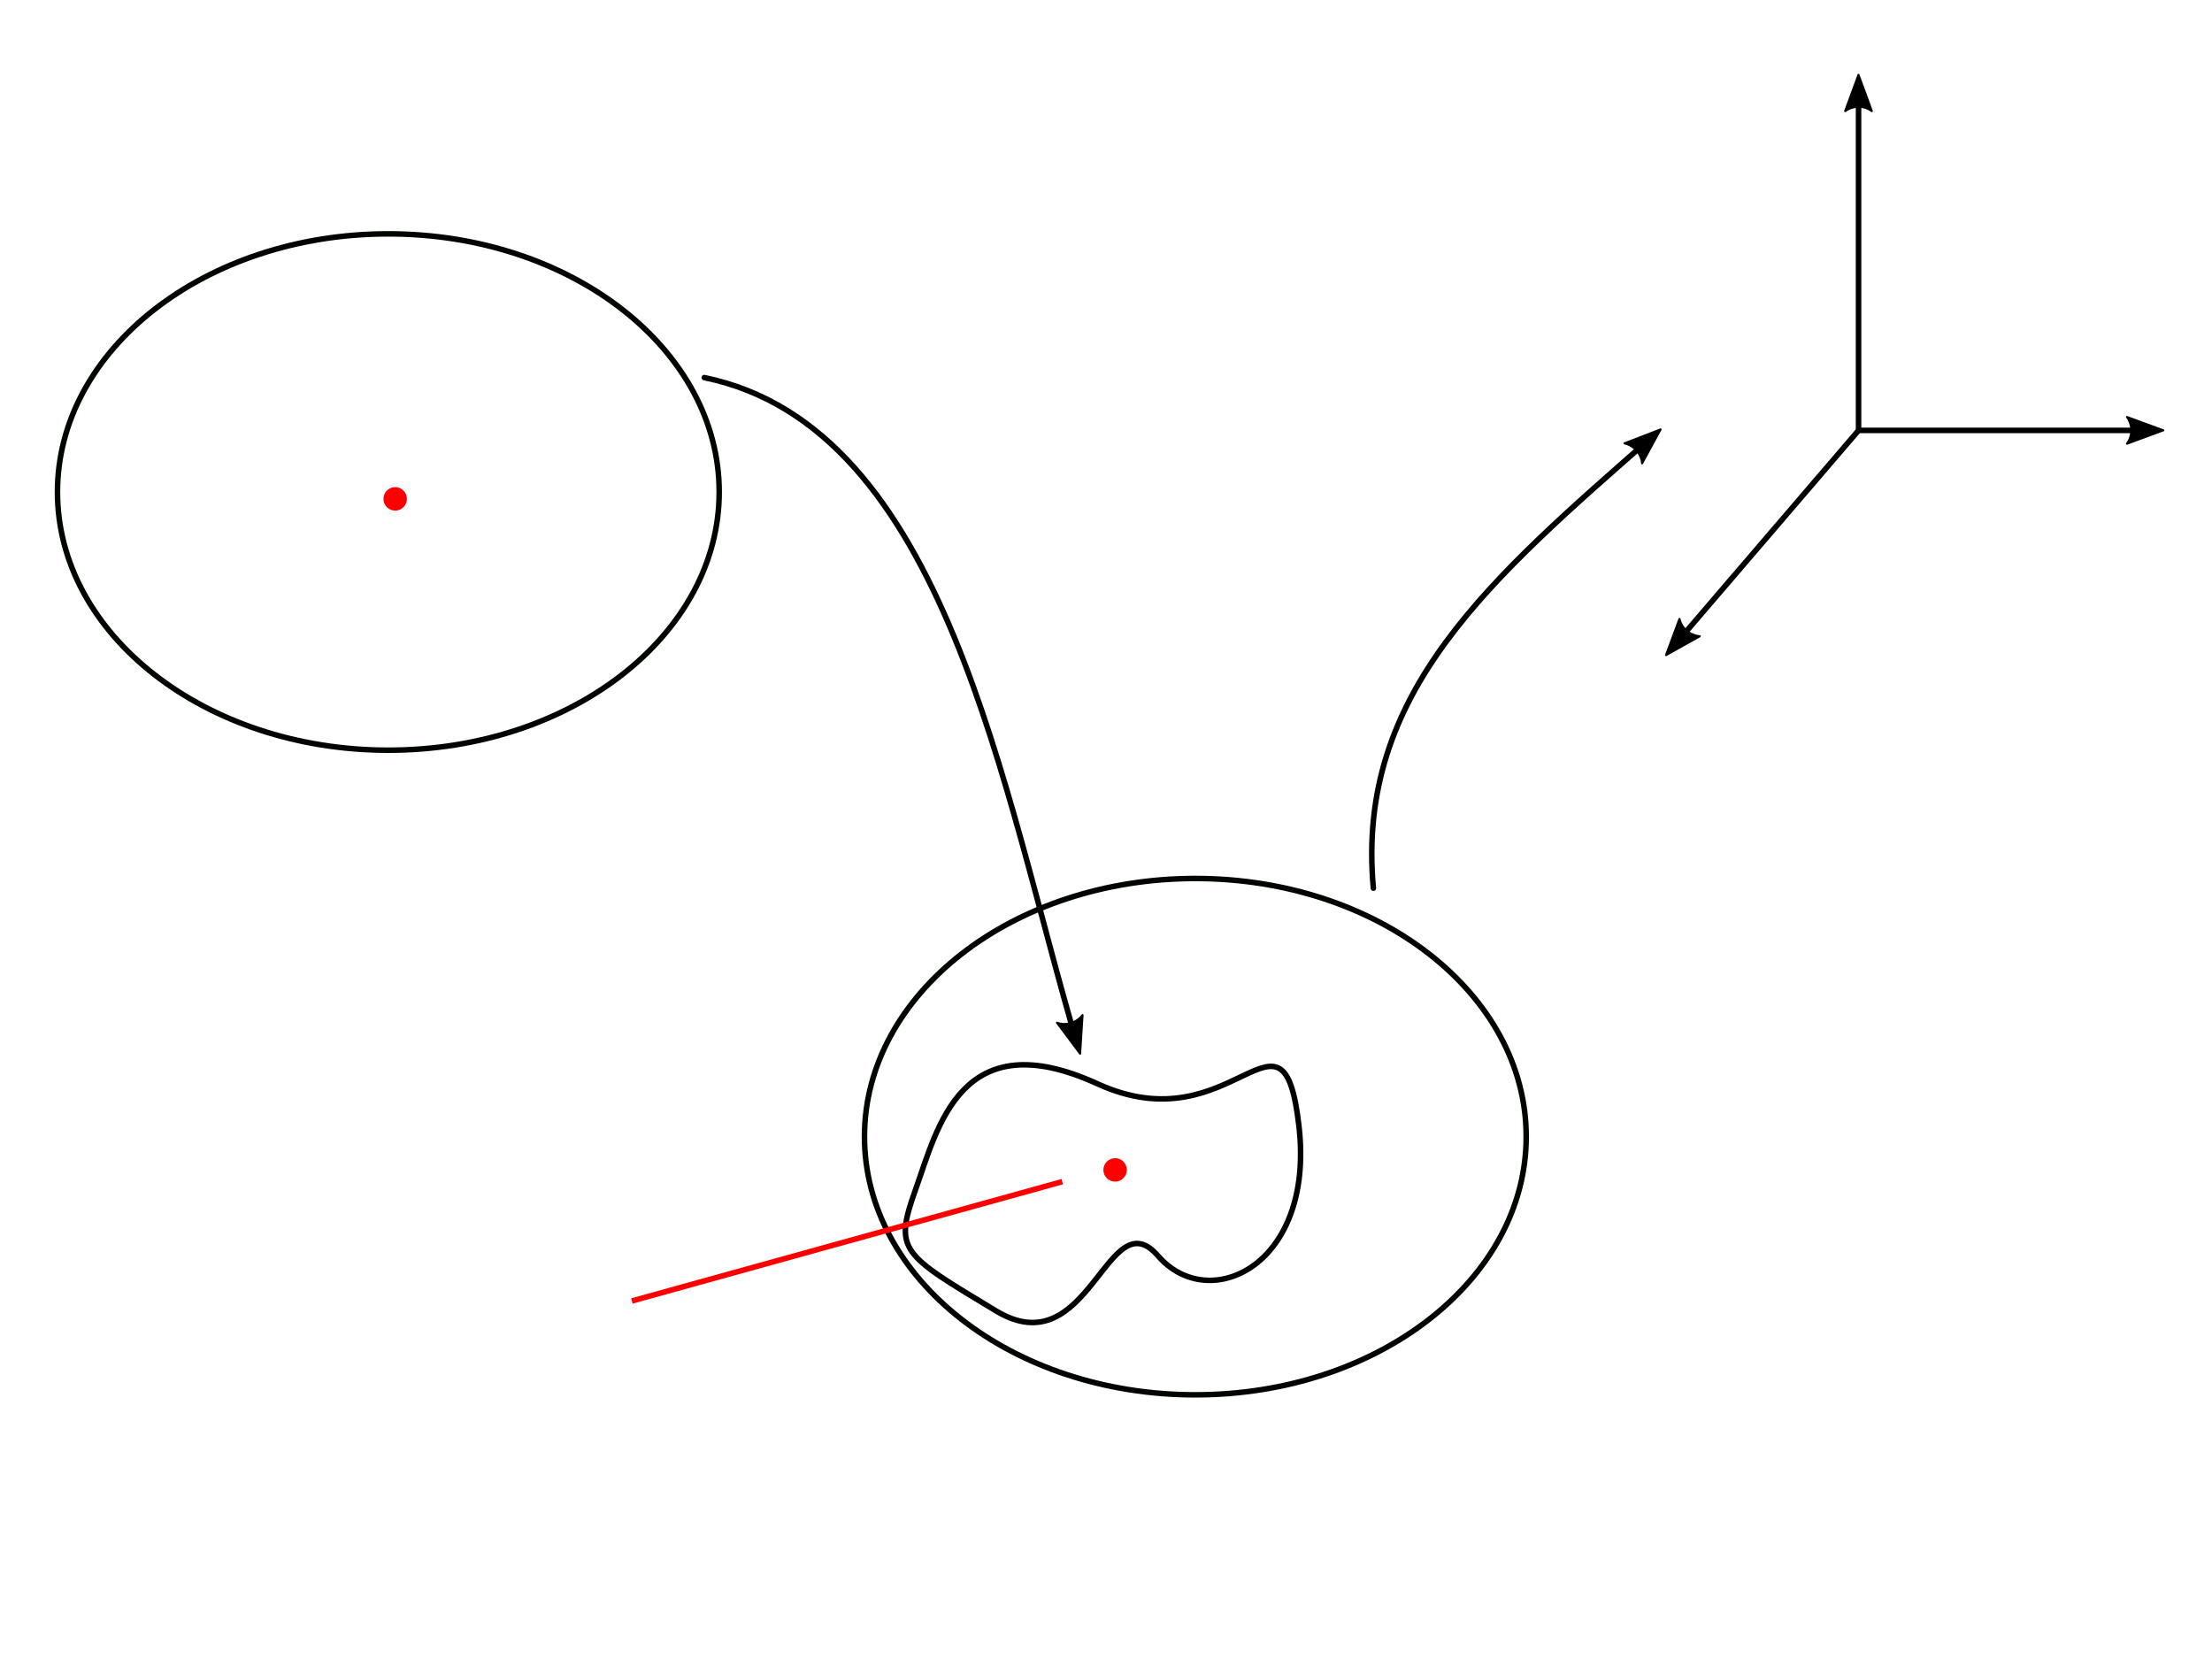
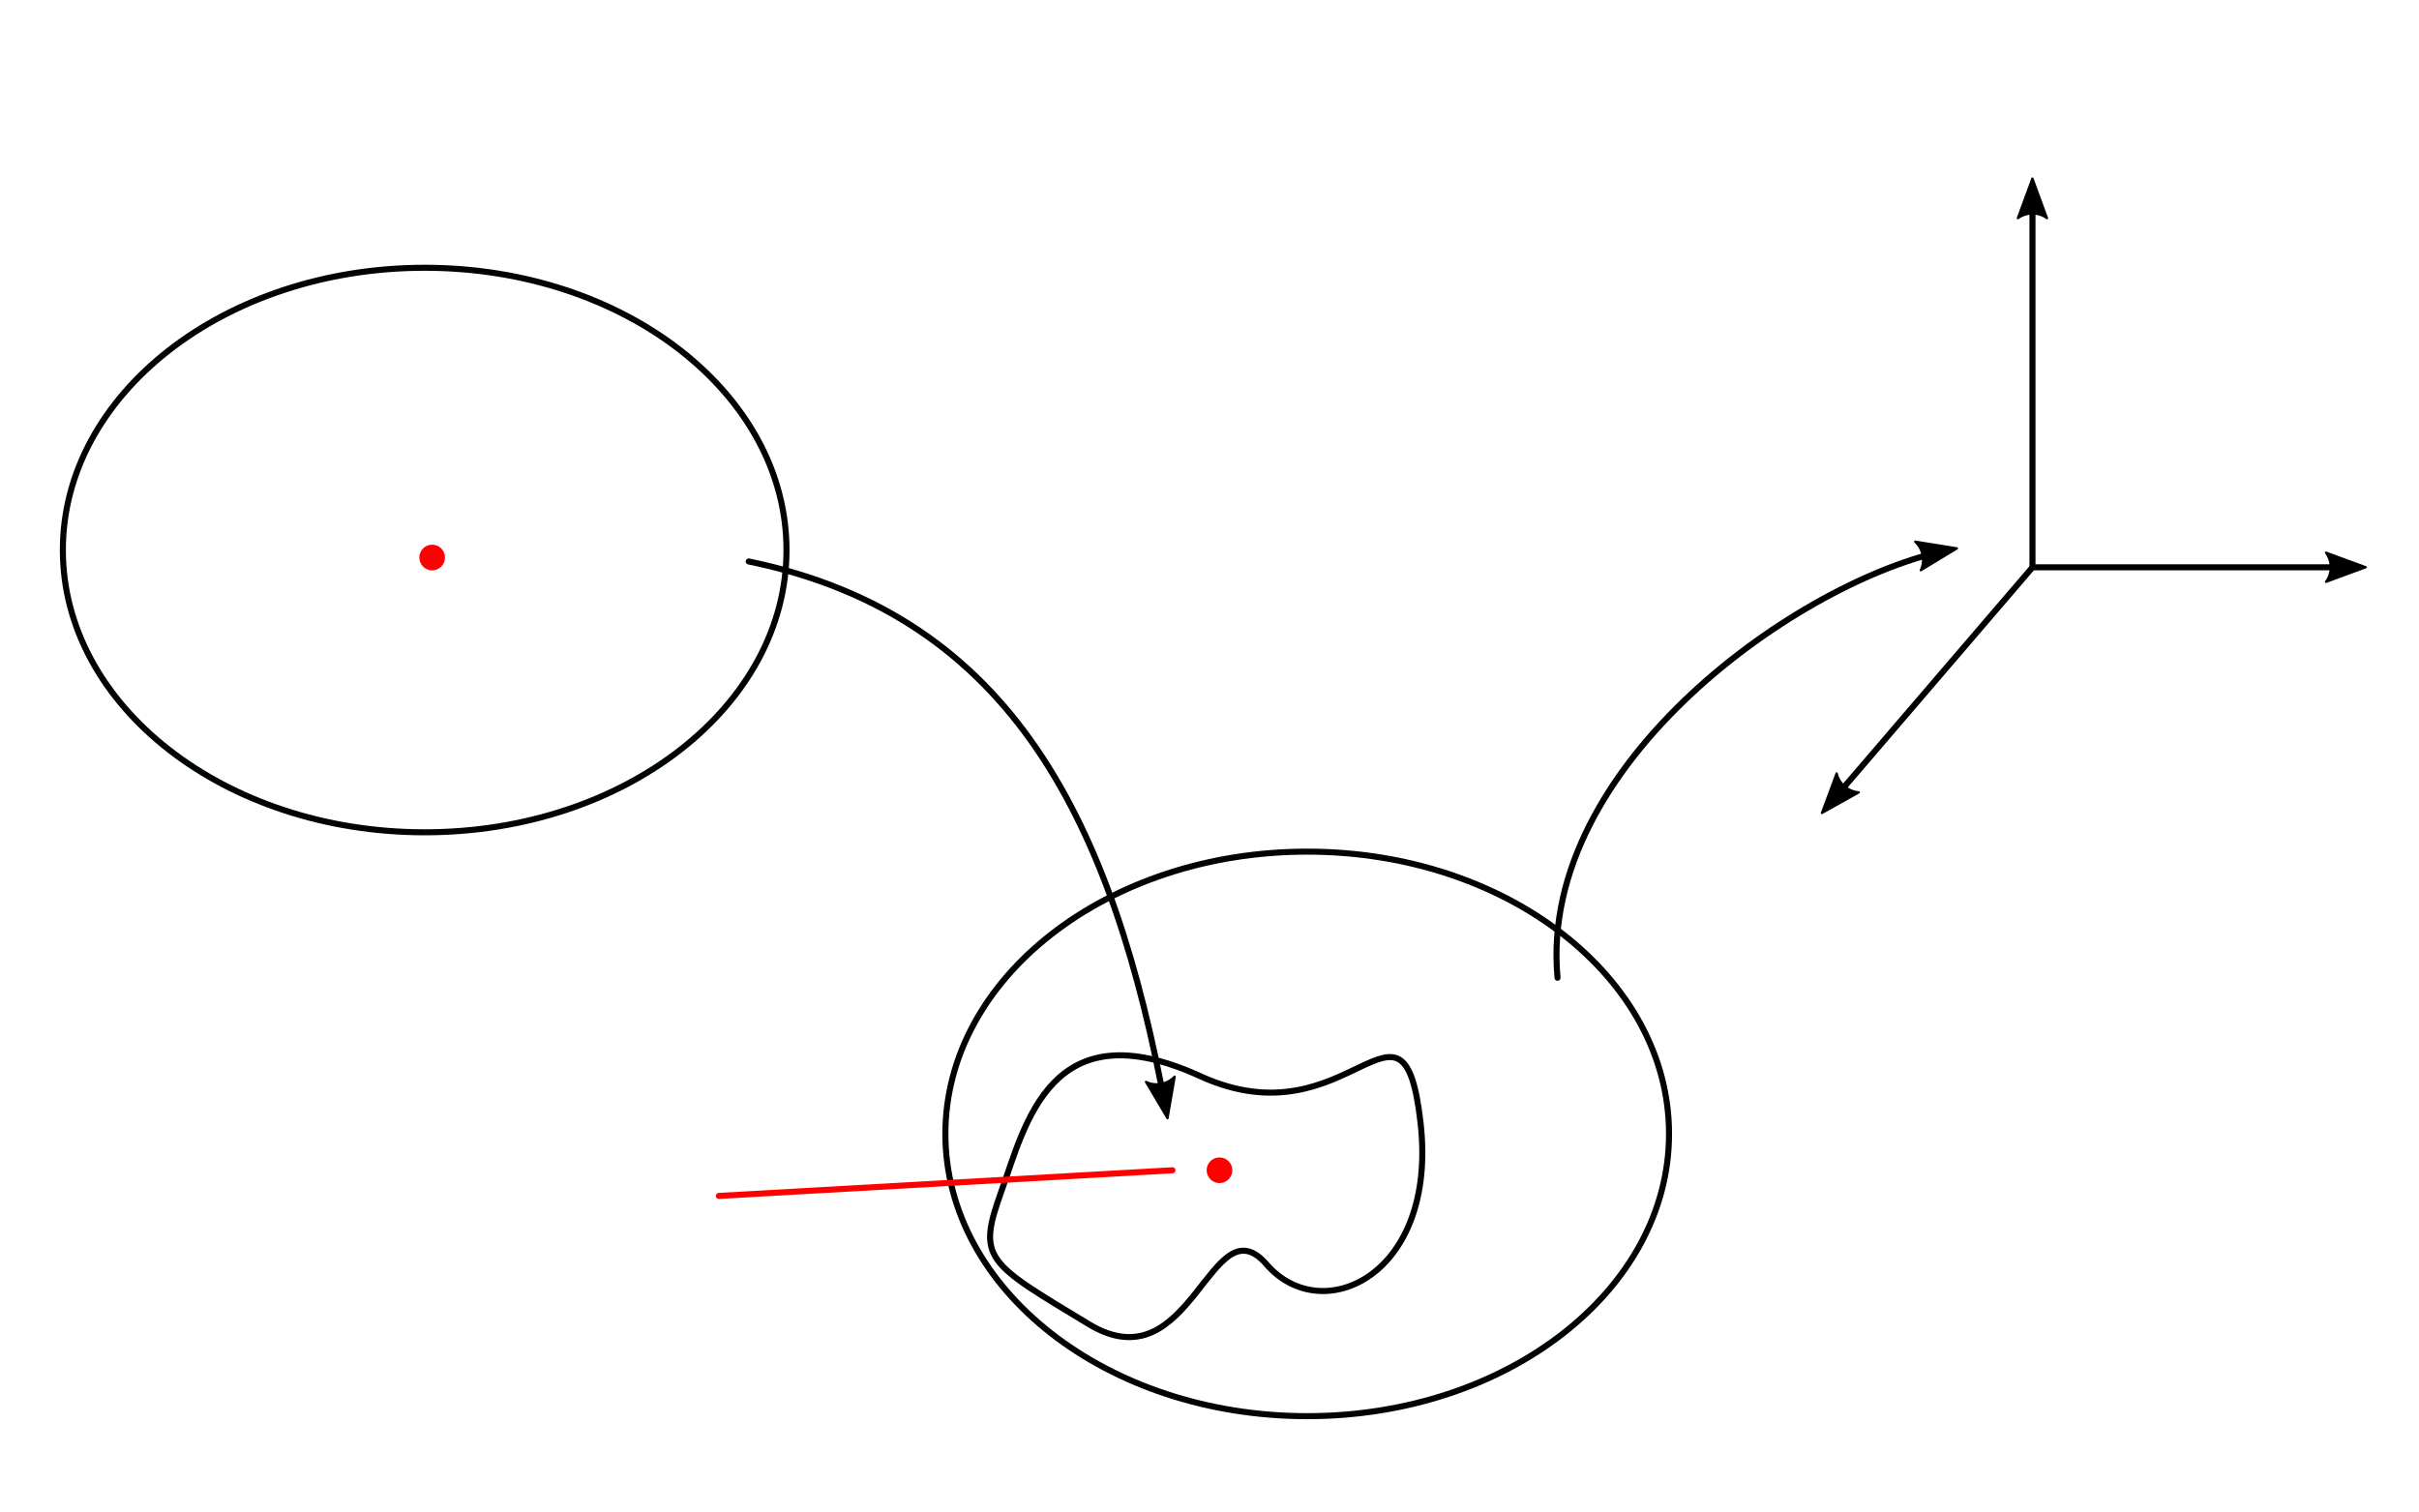
- <svg xmlns="http://www.w3.org/2000/svg" width="400" height="300" viewBox="0 0 400 300" id="svg2" version="1.1">
+ <svg xmlns="http://www.w3.org/2000/svg" width="400" height="250" viewBox="0 0 400 250" id="svg2" version="1.1">
  <defs id="defs4">
-     <marker style="overflow:visible;" id="marker2619" refX="0.0" refY="0.0" orient="auto">
-       <path transform="scale(0.6) rotate(180) translate(0,0)" d="M 8.719,4.034 L -2.207,0.016 L 8.719,-4.002 C 6.973,-1.63 6.983,1.616 8.719,4.034 z " style="fill-rule:evenodd;stroke-width:0.625;stroke-linejoin:round;stroke:#000000;stroke-opacity:1;fill:#000000;fill-opacity:1" id="path2617" />
+     <marker style="overflow:visible" id="marker2619" refX="0" refY="0" orient="auto">
+       <path transform="scale(-0.6)" d="M 8.719,4.034 -2.207,0.016 8.719,-4.002 c -1.745,2.372 -1.735,5.617 -6e-7,8.035 z" style="fill:#000000;fill-opacity:1;fill-rule:evenodd;stroke:#000000;stroke-width:0.625;stroke-linejoin:round;stroke-opacity:1" id="path2617" />
    </marker>
-     <marker style="overflow:visible;" id="marker2573" refX="0.0" refY="0.0" orient="auto">
-       <path transform="scale(0.6) rotate(180) translate(0,0)" d="M 8.719,4.034 L -2.207,0.016 L 8.719,-4.002 C 6.973,-1.63 6.983,1.616 8.719,4.034 z " style="fill-rule:evenodd;stroke-width:0.625;stroke-linejoin:round;stroke:#000000;stroke-opacity:1;fill:#000000;fill-opacity:1" id="path2571" />
+     <marker style="overflow:visible" id="marker2573" refX="0" refY="0" orient="auto">
+       <path transform="scale(-0.6)" d="M 8.719,4.034 -2.207,0.016 8.719,-4.002 c -1.745,2.372 -1.735,5.617 -6e-7,8.035 z" style="fill:#000000;fill-opacity:1;fill-rule:evenodd;stroke:#000000;stroke-width:0.625;stroke-linejoin:round;stroke-opacity:1" id="path2571" />
    </marker>
-     <marker orient="auto" refY="0.0" refX="0.0" id="marker2527" style="overflow:visible;">
-       <path id="path2525" style="fill-rule:evenodd;stroke-width:0.625;stroke-linejoin:round;stroke:#000000;stroke-opacity:1;fill:#000000;fill-opacity:1" d="M 8.719,4.034 L -2.207,0.016 L 8.719,-4.002 C 6.973,-1.63 6.983,1.616 8.719,4.034 z " transform="scale(0.6) rotate(180) translate(0,0)" />
+     <marker orient="auto" refY="0" refX="0" id="marker2527" style="overflow:visible">
+       <path id="path2525" style="fill:#000000;fill-opacity:1;fill-rule:evenodd;stroke:#000000;stroke-width:0.625;stroke-linejoin:round;stroke-opacity:1" d="M 8.719,4.034 -2.207,0.016 8.719,-4.002 c -1.745,2.372 -1.735,5.617 -6e-7,8.035 z" transform="scale(-0.6)" />
    </marker>
-     <marker style="overflow:visible;" id="marker1292" refX="0.0" refY="0.0" orient="auto">
-       <path transform="scale(0.3) rotate(180) translate(-2.3,0)" d="M 8.719,4.034 L -2.207,0.016 L 8.719,-4.002 C 6.973,-1.63 6.983,1.616 8.719,4.034 z " style="fill-rule:evenodd;stroke-width:0.625;stroke-linejoin:round;stroke:#000000;stroke-opacity:1;fill:#000000;fill-opacity:1" id="path1290" />
+     <marker style="overflow:visible" id="marker1292" refX="0" refY="0" orient="auto">
+       <path transform="matrix(-0.3,0,0,-0.3,0.69,0)" d="M 8.719,4.034 -2.207,0.016 8.719,-4.002 c -1.745,2.372 -1.735,5.617 -6e-7,8.035 z" style="fill:#000000;fill-opacity:1;fill-rule:evenodd;stroke:#000000;stroke-width:0.625;stroke-linejoin:round;stroke-opacity:1" id="path1290" />
    </marker>
-     <marker style="overflow:visible;" id="marker1196" refX="0.0" refY="0.0" orient="auto">
-       <path transform="scale(0.2) rotate(180) translate(6,0)" style="fill-rule:evenodd;stroke:#000000;stroke-width:1pt;stroke-opacity:1;fill:#000000;fill-opacity:1" d="M 0.0,0.0 L 5.0,-5.0 L -12.5,0.0 L 5.0,5.0 L 0.0,0.0 z " id="path1194" />
+     <marker style="overflow:visible" id="marker1196" refX="0" refY="0" orient="auto">
+       <path transform="matrix(-0.2,0,0,-0.2,-1.2,0)" style="fill:#000000;fill-opacity:1;fill-rule:evenodd;stroke:#000000;stroke-width:1pt;stroke-opacity:1" d="M 0,0 5,-5 -12.5,0 5,5 Z" id="path1194" />
    </marker>
-     <marker style="overflow:visible;" id="marker1136" refX="0.0" refY="0.0" orient="auto">
-       <path transform="scale(0.6) rotate(180) translate(0,0)" d="M 8.719,4.034 L -2.207,0.016 L 8.719,-4.002 C 6.973,-1.63 6.983,1.616 8.719,4.034 z " style="fill-rule:evenodd;stroke-width:0.625;stroke-linejoin:round;stroke:#000000;stroke-opacity:1;fill:#000000;fill-opacity:1" id="path1134" />
+     <marker style="overflow:visible" id="marker1136" refX="0" refY="0" orient="auto">
+       <path transform="scale(-0.6)" d="M 8.719,4.034 -2.207,0.016 8.719,-4.002 c -1.745,2.372 -1.735,5.617 -6e-7,8.035 z" style="fill:#000000;fill-opacity:1;fill-rule:evenodd;stroke:#000000;stroke-width:0.625;stroke-linejoin:round;stroke-opacity:1" id="path1134" />
    </marker>
-     <marker orient="auto" refY="0.0" refX="0.0" id="Arrow2Mend" style="overflow:visible;">
-       <path id="path879" style="fill-rule:evenodd;stroke-width:0.625;stroke-linejoin:round;stroke:#000000;stroke-opacity:1;fill:#000000;fill-opacity:1" d="M 8.719,4.034 L -2.207,0.016 L 8.719,-4.002 C 6.973,-1.63 6.983,1.616 8.719,4.034 z " transform="scale(0.6) rotate(180) translate(0,0)" />
+     <marker orient="auto" refY="0" refX="0" id="Arrow2Mend" style="overflow:visible">
+       <path id="path879" style="fill:#000000;fill-opacity:1;fill-rule:evenodd;stroke:#000000;stroke-width:0.625;stroke-linejoin:round;stroke-opacity:1" d="M 8.719,4.034 -2.207,0.016 8.719,-4.002 c -1.745,2.372 -1.735,5.617 -6e-7,8.035 z" transform="scale(-0.6)" />
    </marker>
  </defs>
-   <g id="layer1" transform="translate(0,-752.3622)">
-     <ellipse style="fill:none;fill-opacity:1;stroke:#000500;stroke-width:1;stroke-linecap:round;stroke-linejoin:round;stroke-miterlimit:4;stroke-dasharray:none;stroke-opacity:1" id="path812" cx="70.224" cy="841.336" rx="59.83" ry="46.686" />
-     <ellipse style="fill:none;fill-opacity:1;stroke:#000500;stroke-width:1;stroke-linecap:round;stroke-linejoin:round;stroke-miterlimit:4;stroke-dasharray:none;stroke-opacity:1" id="path812-3" cx="216.156" cy="957.905" rx="59.83" ry="46.686" />
-     <circle style="fill:#ff0000;fill-opacity:1;stroke:none;stroke-width:1;stroke-linecap:round;stroke-linejoin:round;stroke-miterlimit:4;stroke-dasharray:none;stroke-opacity:1" id="path829" cx="71.462" cy="842.574" r="2.123" />
-     <circle style="fill:#ff0000;fill-opacity:1;stroke:none;stroke-width:1;stroke-linecap:round;stroke-linejoin:round;stroke-miterlimit:4;stroke-dasharray:none;stroke-opacity:1" id="path829-6" cx="201.651" cy="963.919" r="2.123" />
-     <path style="fill:none;stroke:#000000;stroke-width:1px;stroke-linecap:butt;stroke-linejoin:miter;stroke-opacity:1" d="m 165.566,967.457 c 4.004,-11.146 8.137,-30.425 32.901,-19.104 24.764,11.321 33.541,-17.938 36.439,7.783 2.83,25.118 -16.274,33.962 -25.472,23.349 -9.198,-10.613 -12.382,20.165 -29.363,9.906 -16.981,-10.259 -18.509,-10.788 -14.505,-21.934 z" id="path846" />
-     <path style="fill:none;stroke:#000000;stroke-width:1px;stroke-linecap:round;stroke-linejoin:round;stroke-opacity:1;marker-end:url(#marker1136)" d="m 127.358,820.64 c 43.82,9.01 53.931,75.198 67.571,120.991" id="path848" />
-     <path style="fill:none;stroke:#000000;stroke-width:1px;stroke-linecap:round;stroke-linejoin:round;stroke-opacity:1;marker-end:url(#Arrow2Mend)" d="m 248.349,912.975 c -3.247,-35.362 21.328,-56.103 50.943,-82.075" id="path850" />
-     <flowRoot xml:space="preserve" id="flowRoot1952" style="font-style:normal;font-weight:normal;font-size:40px;line-height:1.25;font-family:sans-serif;letter-spacing:0px;word-spacing:0px;fill:#000000;fill-opacity:1;stroke:none" transform="translate(37.5,733.9659)">
+   <g id="layer1" transform="translate(0,-802.3622)">
+     <ellipse style="fill:none;fill-opacity:1;stroke:#000500;stroke-width:1;stroke-linecap:round;stroke-linejoin:round;stroke-miterlimit:4;stroke-dasharray:none;stroke-opacity:1" id="path812" cx="70.224" cy="893.336" rx="59.83" ry="46.686" />
+     <ellipse style="fill:none;fill-opacity:1;stroke:#000500;stroke-width:1;stroke-linecap:round;stroke-linejoin:round;stroke-miterlimit:4;stroke-dasharray:none;stroke-opacity:1" id="path812-3" cx="216.156" cy="989.905" rx="59.83" ry="46.686" />
+     <circle style="fill:#ff0000;fill-opacity:1;stroke:none;stroke-width:1;stroke-linecap:round;stroke-linejoin:round;stroke-miterlimit:4;stroke-dasharray:none;stroke-opacity:1" id="path829" cx="71.462" cy="894.574" r="2.123" />
+     <circle style="fill:#ff0000;fill-opacity:1;stroke:none;stroke-width:1;stroke-linecap:round;stroke-linejoin:round;stroke-miterlimit:4;stroke-dasharray:none;stroke-opacity:1" id="path829-6" cx="201.651" cy="995.919" r="2.123" />
+     <path style="fill:none;stroke:#000000;stroke-width:1px;stroke-linecap:butt;stroke-linejoin:miter;stroke-opacity:1" d="m 165.566,999.457 c 4.004,-11.146 8.137,-30.425 32.901,-19.104 24.764,11.321 33.541,-17.938 36.439,7.783 2.83,25.118 -16.274,33.962 -25.472,23.349 -9.198,-10.613 -12.382,20.165 -29.363,9.906 -16.981,-10.259 -18.509,-10.788 -14.505,-21.934 z" id="path846" />
+     <path style="fill:none;stroke:#000000;stroke-width:1px;stroke-linecap:round;stroke-linejoin:round;stroke-opacity:1;marker-end:url(#marker1136)" d="m 123.807,895.225 c 43.82,9.01 60.313,43.58 69,90.788" id="path848" />
+     <path style="fill:none;stroke:#000000;stroke-width:1px;stroke-linecap:round;stroke-linejoin:round;stroke-opacity:1;marker-end:url(#Arrow2Mend)" d="m 257.547,964.079 c -3.247,-35.362 40.431,-66.009 64.741,-70.755" id="path850" />
+     <flowRoot xml:space="preserve" id="flowRoot1952" style="font-style:normal;font-weight:normal;font-size:40px;line-height:1.25;font-family:sans-serif;letter-spacing:0px;word-spacing:0px;fill:#000000;fill-opacity:1;stroke:none" transform="translate(37.5,785.9659)">
      <flowRegion id="flowRegion1954">
        <rect id="rect1956" width="114.976" height="81.014" x="59.788" y="95.873" />
      </flowRegion>
      <flowPara id="flowPara1958" style="font-style:normal;font-variant:normal;font-weight:normal;font-stretch:normal;font-size:26.667px;font-family:Gentium;-inkscape-font-specification:Gentium">D</flowPara>
    </flowRoot>
-     <flowRoot xml:space="preserve" id="flowRoot1952-7" style="font-style:normal;font-weight:normal;font-size:40px;line-height:1.25;font-family:sans-serif;letter-spacing:0px;word-spacing:0px;fill:#000000;fill-opacity:1;stroke:none" transform="translate(189.8217,834.6856)">
+     <flowRoot xml:space="preserve" id="flowRoot1952-7" style="font-style:normal;font-weight:normal;font-size:40px;line-height:1.25;font-family:sans-serif;letter-spacing:0px;word-spacing:0px;fill:#000000;fill-opacity:1;stroke:none" transform="translate(189.8217,866.6856)">
      <flowRegion id="flowRegion1954-5">
        <rect id="rect1956-3" width="114.976" height="81.014" x="59.788" y="95.873" />
      </flowRegion>
      <flowPara id="flowPara1958-5" style="font-style:normal;font-variant:normal;font-weight:normal;font-stretch:normal;font-size:26.667px;font-family:Gentium;-inkscape-font-specification:Gentium">E</flowPara>
    </flowRoot>
-     <flowRoot xml:space="preserve" id="flowRoot1952-6" style="font-style:normal;font-weight:normal;font-size:40px;line-height:1.25;font-family:sans-serif;letter-spacing:0px;word-spacing:0px;fill:#ff0000;fill-opacity:1;stroke:none" transform="translate(-10.76797,731.3837)">
+     <flowRoot xml:space="preserve" id="flowRoot1952-6" style="font-style:normal;font-weight:normal;font-size:40px;line-height:1.25;font-family:sans-serif;letter-spacing:0px;word-spacing:0px;fill:#ff0000;fill-opacity:1;stroke:none" transform="translate(-10.76797,783.3837)">
      <flowRegion id="flowRegion1954-2" style="fill:#ff0000;fill-opacity:1">
        <rect id="rect1956-9" width="114.976" height="81.014" x="59.788" y="95.873" style="fill:#ff0000;fill-opacity:1" />
      </flowRegion>
      <flowPara id="flowPara1958-1" style="font-style:normal;font-variant:normal;font-weight:normal;font-stretch:normal;font-size:26.667px;font-family:Gentium;-inkscape-font-specification:Gentium;fill:#ff0000;fill-opacity:1">x<flowSpan style="font-size:65%;baseline-shift:sub" id="flowSpan2008">0</flowSpan>
      </flowPara>
    </flowRoot>
-     <flowRoot xml:space="preserve" id="flowRoot1952-2" style="font-style:normal;font-weight:normal;font-size:40px;line-height:1.25;font-family:sans-serif;letter-spacing:0px;word-spacing:0px;fill:#000000;fill-opacity:1;stroke:none" transform="translate(129.3264,740.5818)">
+     <flowRoot xml:space="preserve" id="flowRoot1952-2" style="font-style:normal;font-weight:normal;font-size:40px;line-height:1.25;font-family:sans-serif;letter-spacing:0px;word-spacing:0px;fill:#000000;fill-opacity:1;stroke:none" transform="translate(115.1754,783.9026)">
      <flowRegion id="flowRegion1954-7">
        <rect id="rect1956-0" width="114.976" height="81.014" x="59.788" y="95.873" />
      </flowRegion>
      <flowPara id="flowPara1958-9" style="font-style:normal;font-variant:normal;font-weight:normal;font-stretch:normal;font-size:26.667px;font-family:Gentium;-inkscape-font-specification:Gentium">f</flowPara>
    </flowRoot>
-     <flowRoot xml:space="preserve" id="flowRoot1952-6-3" style="font-style:normal;font-weight:normal;font-size:40px;line-height:1.25;font-family:sans-serif;letter-spacing:0px;word-spacing:0px;fill:#ff0000;fill-opacity:1;stroke:none" transform="translate(-2.456656,885.0907)">
+     <flowRoot xml:space="preserve" id="flowRoot1952-6-3" style="font-style:normal;font-weight:normal;font-size:40px;line-height:1.25;font-family:sans-serif;letter-spacing:0px;word-spacing:0px;fill:#ff0000;fill-opacity:1;stroke:none" transform="translate(-38.89534,875.3454)">
      <flowRegion id="flowRegion1954-2-6" style="fill:#ff0000;fill-opacity:1">
        <rect id="rect1956-9-0" width="171.58" height="70.047" x="59.788" y="95.873" style="fill:#ff0000;fill-opacity:1" />
      </flowRegion>
      <flowPara id="flowPara1958-1-6" style="font-style:normal;font-variant:normal;font-weight:normal;font-stretch:normal;font-size:26.667px;font-family:Gentium;-inkscape-font-specification:Gentium;fill:#ff0000;fill-opacity:1">y<flowSpan style="font-size:65%;baseline-shift:sub" id="flowSpan2275">0</flowSpan> = f(x<flowSpan style="font-size:65%;baseline-shift:sub" id="flowSpan2273">0</flowSpan>)</flowPara>
    </flowRoot>
-     <path style="fill:none;stroke:#ff0000;stroke-width:1px;stroke-linecap:butt;stroke-linejoin:miter;stroke-opacity:1" d="m 192.099,966.041 -77.83,21.58" id="path2277" />
-     <flowRoot xml:space="preserve" id="flowRoot1952-61" style="font-style:normal;font-weight:normal;font-size:40px;line-height:1.25;font-family:sans-serif;letter-spacing:0px;word-spacing:0px;fill:#000000;fill-opacity:1;stroke:none" transform="translate(148.4301,806.0299)">
+     <path style="fill:none;stroke:#ff0000;stroke-width:1px;stroke-linecap:round;stroke-linejoin:miter;stroke-opacity:1" d="m 193.868,995.919 -75,4.245" id="path2277" />
+     <flowRoot xml:space="preserve" id="flowRoot1952-61" style="font-style:normal;font-weight:normal;font-size:40px;line-height:1.25;font-family:sans-serif;letter-spacing:0px;word-spacing:0px;fill:#000000;fill-opacity:1;stroke:none" transform="translate(148.4301,838.0299)">
      <flowRegion id="flowRegion1954-8">
        <rect id="rect1956-7" width="114.976" height="81.014" x="59.788" y="95.873" />
      </flowRegion>
      <flowPara id="flowPara1958-92" style="font-style:normal;font-variant:normal;font-weight:normal;font-stretch:normal;font-size:26.667px;font-family:Gentium;-inkscape-font-specification:Gentium">f(D)</flowPara>
    </flowRoot>
-     <flowRoot xml:space="preserve" id="flowRoot1952-2-0" style="font-style:normal;font-weight:normal;font-size:40px;line-height:1.25;font-family:sans-serif;letter-spacing:0px;word-spacing:0px;fill:#000000;fill-opacity:1;stroke:none" transform="translate(183.3037,729.8925)">
+     <flowRoot xml:space="preserve" id="flowRoot1952-2-0" style="font-style:normal;font-weight:normal;font-size:40px;line-height:1.25;font-family:sans-serif;letter-spacing:0px;word-spacing:0px;fill:#000000;fill-opacity:1;stroke:none" transform="translate(197.1009,776.3972)">
      <flowRegion id="flowRegion1954-7-2">
        <rect id="rect1956-0-3" width="114.976" height="81.014" x="59.788" y="95.873" />
      </flowRegion>
      <flowPara id="flowPara1958-9-7" style="font-style:normal;font-variant:normal;font-weight:normal;font-stretch:normal;font-size:26.667px;font-family:Gentium;-inkscape-font-specification:Gentium">g</flowPara>
    </flowRoot>
-     <path style="fill:none;stroke:#000000;stroke-width:1px;stroke-linecap:butt;stroke-linejoin:miter;stroke-opacity:1;marker-end:url(#marker2619)" d="m 336.085,830.192 -33.962,39.623" id="path2519" />
-     <path style="fill:none;stroke:#000000;stroke-width:1px;stroke-linecap:butt;stroke-linejoin:miter;stroke-opacity:1;marker-end:url(#marker2527)" d="m 336.085,830.192 h 53.774" id="path2521" />
-     <path style="fill:none;stroke:#000000;stroke-width:1px;stroke-linecap:butt;stroke-linejoin:miter;stroke-opacity:1;marker-end:url(#marker2573)" d="m 336.085,830.192 v -62.972" id="path2523" />
-     <flowRoot xml:space="preserve" id="flowRoot1952-5" style="font-style:normal;font-weight:normal;font-size:40px;line-height:1.25;font-family:sans-serif;letter-spacing:0px;word-spacing:0px;fill:#000000;fill-opacity:1;stroke:none" transform="translate(290.6471,677.2564)">
+     <path style="fill:none;stroke:#000000;stroke-width:1px;stroke-linecap:butt;stroke-linejoin:miter;stroke-opacity:1;marker-end:url(#marker2619)" d="m 336.085,896.192 -33.962,39.623" id="path2519" />
+     <path style="fill:none;stroke:#000000;stroke-width:1px;stroke-linecap:butt;stroke-linejoin:miter;stroke-opacity:1;marker-end:url(#marker2527)" d="m 336.085,896.192 h 53.774" id="path2521" />
+     <path style="fill:none;stroke:#000000;stroke-width:1px;stroke-linecap:butt;stroke-linejoin:miter;stroke-opacity:1;marker-end:url(#marker2573)" d="m 336.085,896.192 v -62.972" id="path2523" />
+     <flowRoot xml:space="preserve" id="flowRoot1952-5" style="font-style:normal;font-weight:normal;font-size:40px;line-height:1.25;font-family:sans-serif;letter-spacing:0px;word-spacing:0px;fill:#000000;fill-opacity:1;stroke:none" transform="translate(290.6471,743.2564)">
      <flowRegion id="flowRegion1954-9">
        <rect id="rect1956-2" width="114.976" height="81.014" x="59.788" y="95.873" />
      </flowRegion>
      <flowPara id="flowPara1958-2" style="font-style:normal;font-variant:normal;font-weight:normal;font-stretch:normal;font-size:26.667px;font-family:Gentium;-inkscape-font-specification:Gentium">ℝ<flowSpan style="font-size:65%;baseline-shift:super" id="flowSpan2701">n</flowSpan>
      </flowPara>
    </flowRoot>
  </g>
</svg>
